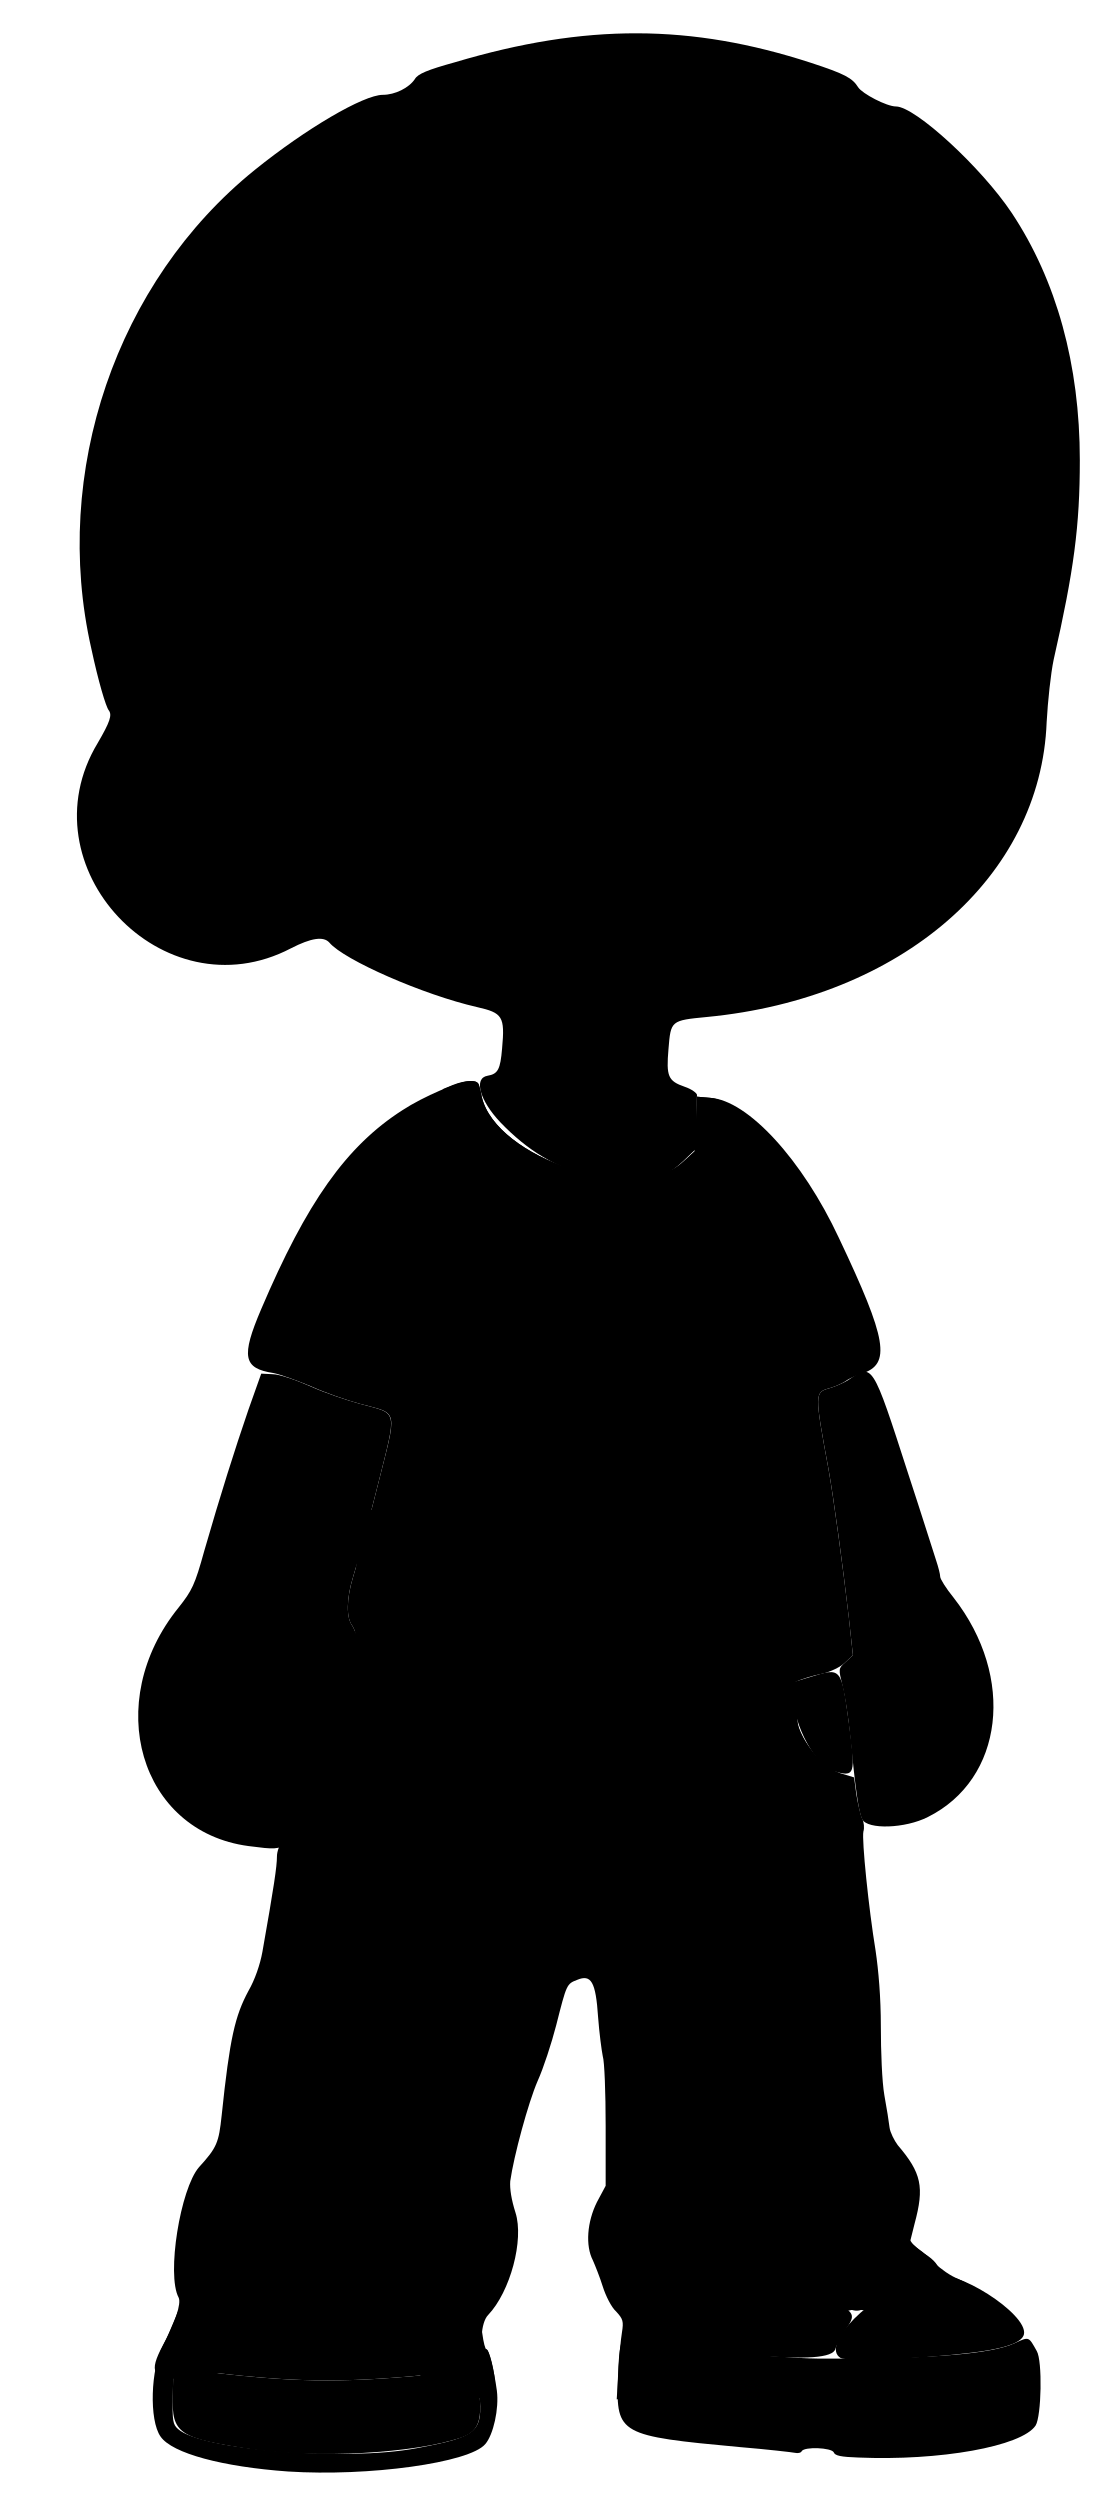
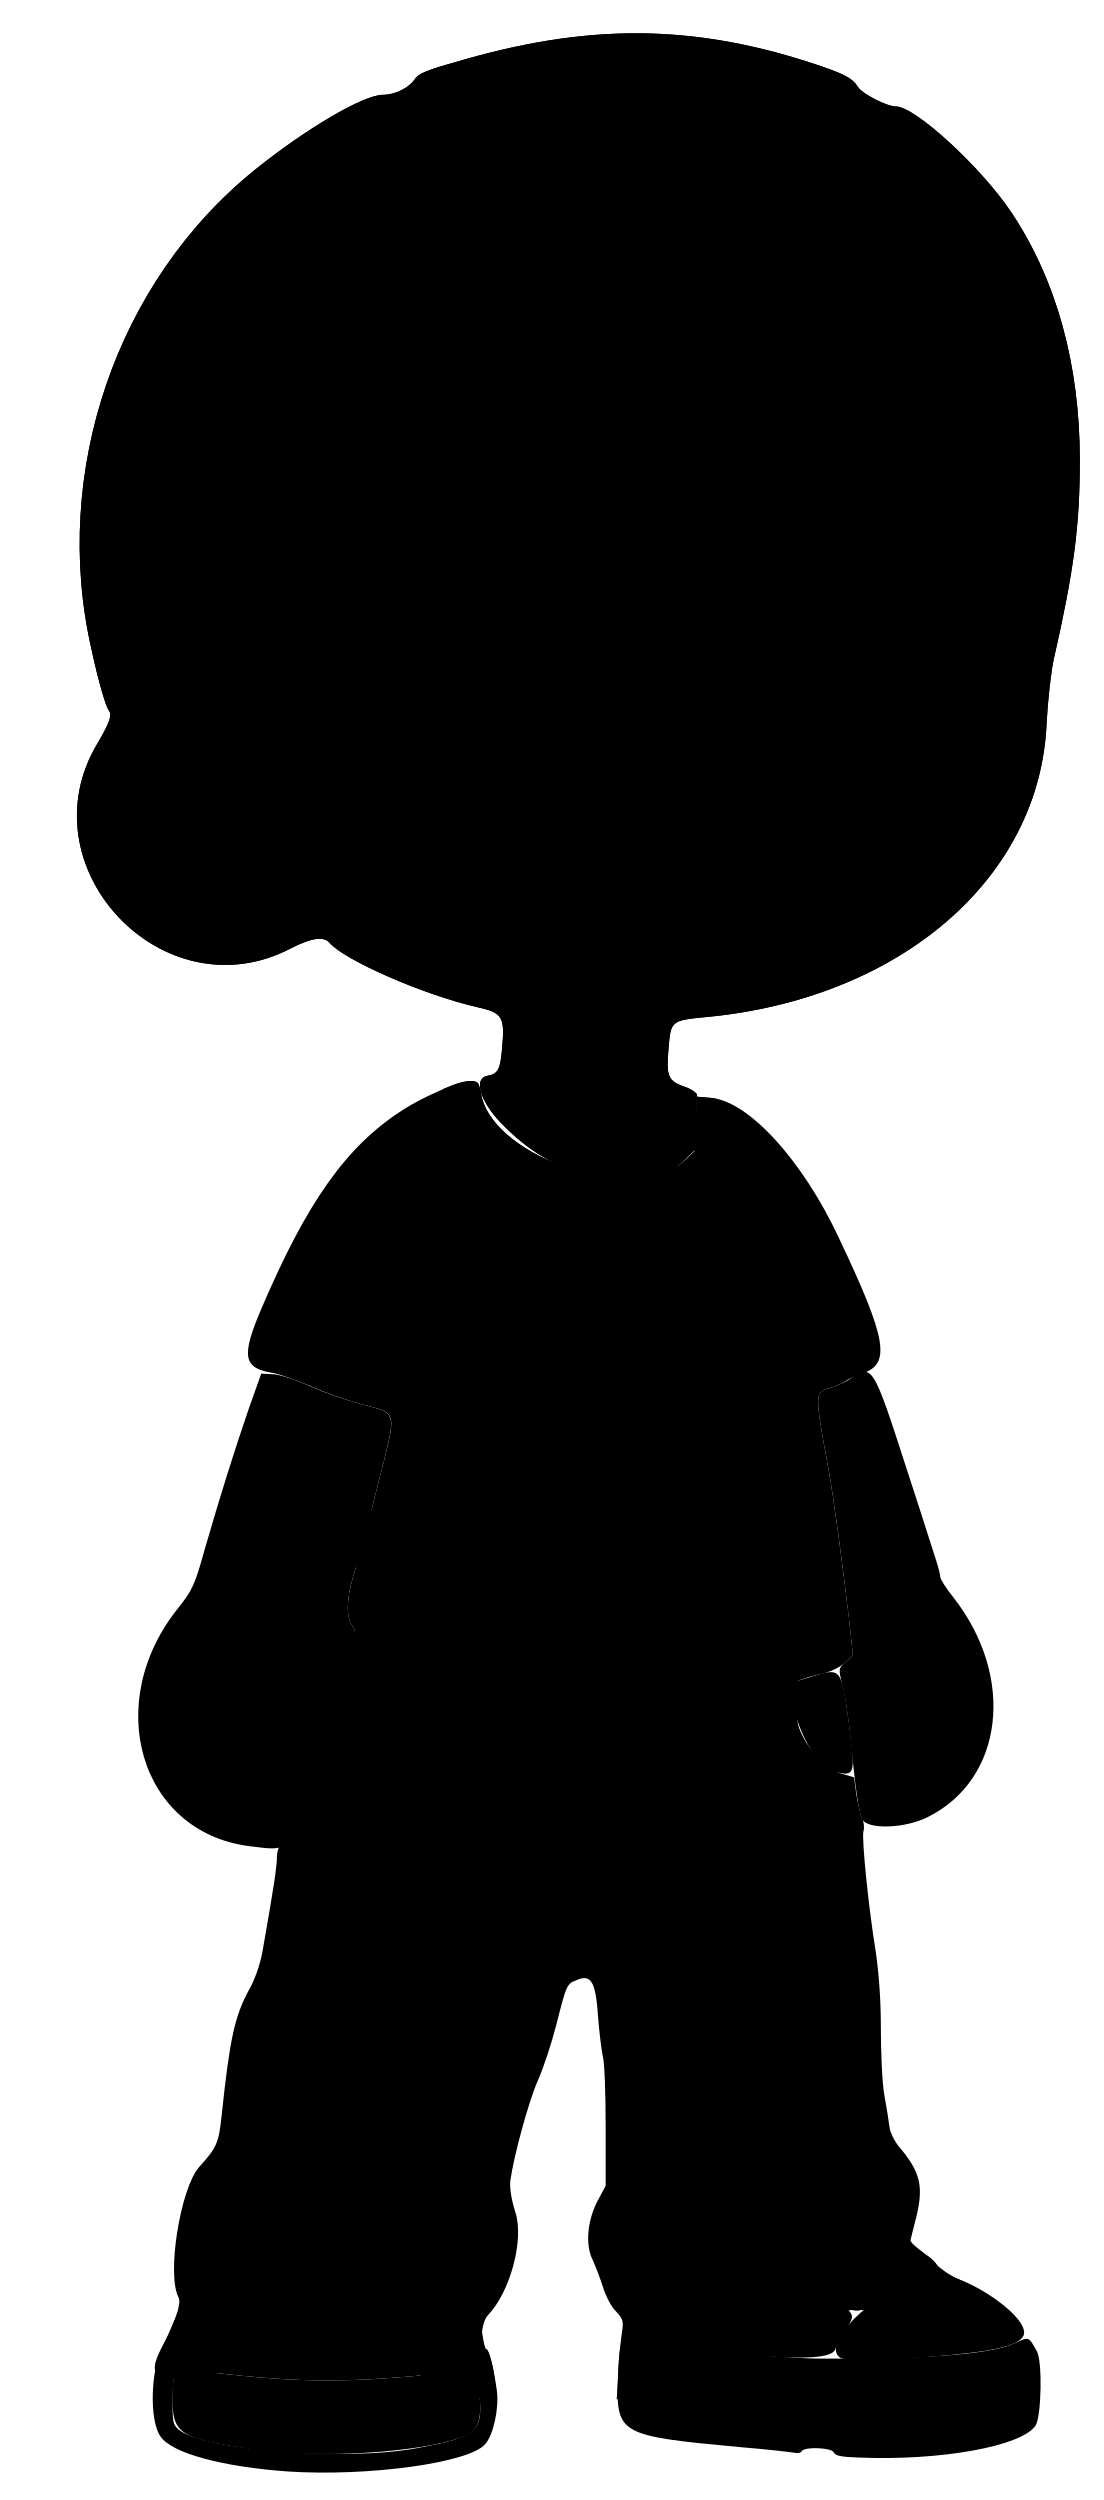
<svg xmlns="http://www.w3.org/2000/svg" viewBox="52.4 477.7 189.6 429.7">
  <defs>
    <path id="fill-top" d="M124.3,768.1C119,766.8 118.9,766.8 118.2,767.8C117.5,768.6 117.3,768.7 114.6,768.1C113,767.7 110.7,767.3 109.4,767.1C106.5,766.8 106.5,766.8 104.8,761.8C104,759.5 103.2,757.5 103,757.2C101.9,755.9 101.9,752.6 103.1,748.7C103.8,746.5 105.7,739.5 107.3,733.1C110.7,719.6 111,720.8 104.2,719C89.7,715.2 91.6,713.5 110.3,713.5L124.6,713.5L126.3,715.2C129.8,719 129.7,720.9 124.4,740.8C121,753.6 121,753.4 122.4,756.5C123.3,758.7 123.5,758.8 126.2,759.5C129.5,760.2 130.4,761.5 130.6,766C130.8,769.4 130.5,769.5 124.3,768.1ZM183.2,767.8C181.3,764.9 183.3,759.5 186.6,758.2L189.2,757.2L189.1,755C188.9,751.6 187.1,737.9 186,732C184.1,721.1 183.8,718.8 184.3,716.2L184.8,713.8L194.3,713.6L203.8,713.5L204.4,714.7C204.9,715.8 204.8,716.1 204,716.5C202.9,717.1 202.7,718.7 203.5,723C203.8,724.5 204.3,727.7 204.7,730C205.7,735.2 207.3,747.1 208.3,755.7L209,762.2L207.6,763.5C206.8,764.3 205.1,765 203.5,765.4C202,765.7 200.1,766.4 199.3,766.8C197.2,767.9 196,767.7 195.5,766.2C195.1,765.3 194.7,765 194,765.2C193.4,765.4 192.5,765.6 191.9,765.8C191.3,766 190.1,766.4 189.2,766.7C186.5,767.9 183.5,768.4 183.2,767.8Z" />
    <path id="fill-bottom" d="M95.2,796.5C91.2,796 89.8,795.3 90.5,794.1C90.7,793.6 94.5,787.4 98.9,780.2L106.8,767.2L113.3,767.1C119.3,767 123.8,767.6 129.7,769.3C130.8,769.7 130.6,776.4 129.3,782.2L128.7,785.2L126.7,785.1C124.7,784.9 124.7,784.9 122.6,788.5L120.5,792L113.5,792C106.3,792 105.8,791.8 107.5,790.2C110.9,787.2 115.5,774.8 113.8,773.2C113.4,772.7 100.5,793.5 99.8,795.9C99.6,796.5 99.2,797 98.8,796.9C98.5,796.9 96.9,796.7 95.2,796.5ZM201,792.5C201,792.2 198.3,792 194,792C185.7,792 186.4,792.5 185.5,784.8C185.2,781.7 184.6,776.9 184.2,774.1C183.3,768.2 183.4,767.9 186.3,767.8L188.2,767.8L188.6,770.5C189.4,775.6 193.3,781.7 196,782.1C197.7,782.3 197.8,781.3 196.8,774C196.4,770.6 196.2,768.1 196.5,767.8C197.4,766.9 198.4,768 198.7,770.5C199.3,775.9 203.2,781.7 206.6,782.3C209,782.7 209.3,783.1 209.7,786.7C209.9,788.3 210.4,790.1 210.7,790.6C211.7,792.2 209.9,793 205.2,793C202.7,793 201,792.8 201,792.5Z" />
  </defs>
  <g id="neck-fill">
    <path class="c-skin" d="M128.8,710.7C128.7,710.5 128.5,700.1 128.5,687.6L128.5,664.9L130.2,664.2C132.4,663.3 134.5,663.3 134.7,664.1C134.8,664.5 135.1,665.4 135.2,666.2C137.6,676.8 161.5,684.7 169.6,677.6L171.8,675.6L172,670.9L172.2,666.2L174.5,666.4C176.6,666.5 181.6,669.5 183.4,671.6C183.9,672.2 184,677.1 183.9,691.6L183.8,710.8L156.5,710.9C141.5,711 129,710.9 128.8,710.7Z" />
  </g>
  <g id="pants-under">
    <path class="c-pants c-stroke" d="M104.8,801.7C104.7,801.5 104.5,798.2 104.5,794.4L104.5,787.5L108.9,780.4L113.2,773.2L113.5,755.2L113.8,737.2L150.6,737.1L187.5,737L188.1,738.4C188.6,739.3 188.8,745 189,757C189.2,772.7 189.3,774.4 190.2,776C191.6,778.5 194.5,781.9 195.6,782.2C196.5,782.4 196.5,783 196.4,792.1L196.2,801.8L150.7,801.9C125.7,801.9 105,801.9 104.8,801.7Z" />
  </g>
  <g id="arm-right" class="c-idle-arm">
    <path class="c-skin c-stroke" d="M200.6,790.4C200,789.2 199.5,785.8 198.5,775.8C198.2,772.7 197.6,769 197.2,767.4C196.5,764.5 196.5,764.5 197.7,763.4L199,762.2L198.3,755.8C197.3,747.1 195.7,735.2 194.8,730.2C192.4,717.2 192.4,717 195,716.3C196,716 197.4,715.4 198.2,714.9C202.4,712 202.3,711.8 208.5,731C210.8,738 212.9,744.7 213.3,745.9C213.7,747.1 214,748.3 214,748.7C214,749.1 215,750.7 216.3,752.3C227,766 224.9,783.5 211.9,790C208,792 201.5,792.2 200.6,790.4Z" />
  </g>
  <g id="pants">
    <path class="c-pants c-stroke" d="M132,889.5C128.6,888.9 125.8,887.3 122,883.7C120.1,881.9 118.4,880.5 118.1,880.5C117.9,880.5 116.6,879.6 115.3,878.5C111,874.9 106.3,875.6 98.1,881.2C92.1,885.2 88.5,886.6 83.7,886.6C78.6,886.6 77.9,885.5 80.4,880.8C82.5,877 83.6,873.6 83.1,872.6C81,868.7 83.4,853.9 86.6,850.2C89.7,846.8 90,846 90.5,841.3C91.9,827.9 92.8,824.2 95.1,819.9C96.2,818 97.1,815.4 97.5,813.2C99.5,801.9 100,798.5 100,796.8C100,795.1 101.4,792.6 108.4,781C118.2,765 116.5,766.2 126,768.4C145.1,773 165.1,772.9 183.9,768.2C187.9,767.2 188.3,767.4 188.7,770.5C189.3,776 192.8,781.1 196.9,782.5L199.2,783.2L199.6,786.2C199.9,787.9 200.3,789.7 200.6,790.3C200.9,790.9 201,791.9 200.8,792.5C200.5,793.9 201.7,805.7 202.9,813C203.4,816.4 203.8,821 203.8,826C203.8,830.3 204,835.5 204.4,837.8C204.8,840 205.2,842.5 205.3,843.4C205.4,844.2 206.1,845.6 206.7,846.4C210.8,851.2 211.3,853.6 209.6,859.9L208.8,863.1L210.2,864.2C211.1,864.8 212.4,866 213.2,866.8C214.1,867.7 215.8,868.9 217.1,869.4C219.9,870.7 220,871 217.9,872.8C214.1,876 208.9,876.8 202.7,875.2C199.3,874.3 198,874.5 195.2,876.4C185,883.6 171.6,888.9 161.3,889.8L158.4,890.1L158.7,885.4C158.8,882.9 159.1,879.8 159.3,878.6C159.6,876.7 159.5,876.3 158.3,875C157.5,874.3 156.5,872.3 156,870.7C155.5,869.1 154.7,867.1 154.3,866.2C153,863.7 153.3,859.6 155,856.2L156.5,853.4L156.5,843.1C156.5,837.4 156.3,832 156,831.1C155.8,830.1 155.4,827.1 155.2,824.4C154.8,818.3 154,817 151.6,818C149.8,818.7 149.8,818.7 148,825.8C147.2,828.9 145.8,833.2 144.8,835.4C143.2,839.1 140.7,848.3 140.1,852.6C140,853.9 140.3,855.8 141,858C142.5,862.7 140.1,871.6 136.3,875.6C135,876.9 134.8,881.5 136,881.5C136.5,881.5 137.5,885.6 137.5,887.7C137.5,890.1 136.7,890.3 132,889.5Z" />
    <path class="c-pants c-stroke c-fine" d="M195.6,782.1C192.6,781.2 188.8,774.2 188.8,769.5L188.8,766.8L191.8,765.9C197,764.3 197,764.3 198.3,773.8C199.5,782.9 199.4,783.2 195.6,782.1Z" />
    <path class="c-open c-stroke" d="M156,814C155.6,813.3 153.5,812.5 153.5,810C153.5,807.5 154.1,801.6 156,799C157.9,796.4 163.5,795.2 165,794.5" />
    <path class="c-open c-stroke c-fine" d="M126.5,853.5C124.5,852.8 118.3,849.5 114.5,849C110.7,848.5 105.3,850.2 103.5,850.5" />
    <path class="c-open c-stroke c-fine" d="M177,854C178.3,853.3 182.3,850.9 185,850C187.7,849.1 191.7,848.8 193,848.5" />
  </g>
  <g id="shoes">
    <g id="shoe-left">
      <path class="c-sole c-stroke" d="M95.8,898.7C83.1,896.8 81.9,896 82.1,889.5L82.2,884.8L83.8,884.9C84.6,885 86.9,885.2 89,885.5C104.1,887.3 112.9,887.3 129.5,885.5C134.5,885 134.4,884.9 134.8,889.1C135.3,894 134.5,895.7 131.6,896.7C123.5,899.4 106.8,900.3 95.8,898.7Z" />
      <path class="c-upper-l c-stroke" d="M101.9,902.5C90.7,901.7 82,899.4 80,896.5C78,893.7 78.3,884.8 80.4,880.9C80.9,880 81.8,877.9 82.5,876.2C83.6,873.2 84.9,872 86.7,872C87,872 87.9,871.4 88.5,870.8C89.1,870.1 89.9,869.5 90.3,869.5C90.6,869.5 91.3,869 91.8,868.5C93.5,866.6 94.7,867.4 95,870.6C95.3,874.3 95.4,874.3 99.3,873.1C103.4,871.7 114.3,871.5 118.3,872.7C122.4,874 123,873.8 123,871.6C123,867.3 125.5,867.6 130.4,872.5C132.3,874.4 134.1,876 134.4,876C134.7,876 135.1,877.2 135.3,878.8C135.5,880.3 135.8,881.5 136,881.5C136.4,881.5 137.3,884.9 137.8,888.6C138.2,891.7 137.2,896.2 135.8,897.8C133.1,901 115.8,903.4 101.9,902.5ZM124,898.5C134.6,896.5 135.4,895.7 134.8,889.1C134.4,884.9 134.5,885 129.5,885.5C112.9,887.3 104.1,887.3 89,885.5C86.9,885.2 84.6,885 83.8,884.9L82.2,884.8L82.1,889.5C82,893.8 82.1,894.4 83,895.2C86.9,898.8 111.9,900.8 124,898.5Z" />
      <path class="c-tongue c-stroke" d="M95.3,872.9C93.9,866.3 95.4,864.7 104.2,863C113,861.4 126.9,865.5 123.8,868.9C123.4,869.4 123,870.6 123,871.7C123,873.8 122.3,874 118.3,872.7C114.5,871.6 103.1,871.7 99.5,873C96,874.2 95.6,874.2 95.3,872.9Z" />
    </g>
    <g id="shoe-right">
      <path class="c-sole c-stroke" d="M199.9,900.1C197,900 195.9,899.8 195.7,899.2C195.3,898.4 190.7,898.2 190.2,899C190.1,899.3 189.5,899.4 189.1,899.3C188.6,899.2 184.3,898.7 179.5,898.3C158.9,896.4 158.3,896.1 158.6,886.7C158.8,879.9 159.3,878.5 161.2,879.7C162.8,880.7 184.9,883 193.2,883.1C212.2,883.2 223,882.3 226.9,880.4C229.3,879.3 229.2,879.3 230.6,881.8C231.6,883.5 231.4,893 230.4,894.6C228,898.2 213.9,900.7 199.9,900.1Z" />
      <path class="c-upper-r c-stroke" d="M181.5,882.5C163.5,880.8 159.5,880 159.5,877.7C159.5,876.3 160.5,875.7 164,875.3C169.2,874.6 178,871 183,867.5C185.4,865.8 186.4,865.8 187.3,867.4C188.2,868.9 188.5,869.1 195.1,872.9C199.5,875.3 199.5,875.5 197.7,878.2C197,879.3 196.2,880.7 196,881.4C195.6,883 190.9,883.3 181.5,882.5Z" />
      <path class="c-upper-r c-stroke" d="M196.9,883C193.2,880.8 202.6,871.4 209.5,870.3C210.7,870.1 212.3,869.5 213.1,869.1C216.3,867.3 229.1,875.4 228.4,878.9C228.1,880.4 224.9,881.5 218.4,882.2C209.8,883.2 198,883.6 196.9,883Z" />
      <path class="c-lace c-stroke c-fine" d="M195,872.8C192.9,871.6 190.6,870.2 189.7,869.7C187.6,868.5 186.3,866.1 187.1,865.1C189.5,862.3 198.5,859.9 203.1,861C204.6,861.3 206.4,861.7 207.1,861.8C207.9,862 208.7,862.5 209,863C209.3,863.5 210.3,864.4 211.2,865C215.1,867.4 214.4,869.5 209.6,870.2C207,870.6 205.3,871.4 202.3,873.6C199.8,875.4 199.5,875.4 195,872.8Z" />
    </g>
  </g>
  <g id="arm-left" class="c-idle-arm">
    <path class="c-skin c-stroke" d="M95.1,795C76.4,792.5 69.9,770.3 83.1,754C85.4,751.1 85.9,750.1 87.5,744.3C90.3,734.6 92.7,727 95.1,720L97.3,713.8L99.3,713.9C100.4,713.9 103.3,714.9 105.8,716C108.2,717.1 112.1,718.4 114.3,719C120.9,720.8 120.7,719.6 117.3,733.1C115.7,739.5 113.8,746.5 113.1,748.7C111.9,752.6 111.9,755.8 113,757.2C113.2,757.5 114,759.4 114.7,761.5C115.4,763.6 116.2,765.6 116.3,766C117.7,769.3 115.8,781.4 113.3,785.5C110,791 108.7,792.1 102.6,794.5C99.8,795.6 99.8,795.6 95.1,795Z" />
  </g>
  <g id="head" class="c-idle-head">
-     <path class="c-skin c-stroke" d="M154.1,680C147.8,678.3 143.1,675.5 138.4,670.6C134.8,666.8 133.8,663 136.2,662.6C138,662.3 138.4,661.5 138.7,657.9C139.2,652.4 138.8,651.8 134.4,650.8C125.2,648.7 111.5,642.7 109,639.7C108,638.6 105.9,638.9 102.4,640.7C80.4,652.2 56.4,626.6 69.2,605.4C71.3,601.8 71.7,600.6 71.1,599.8C70.6,599.2 69.3,594.8 68.1,589.2C61.2,558.9 72.4,526.1 96.2,506.9C105,499.8 114.9,494 118.2,494C120.3,494 122.7,492.8 123.7,491.3C124.2,490.4 125.9,489.7 130.6,488.4C153.1,481.7 171.2,481.8 191.8,488.5C197.6,490.4 198.9,491.1 199.9,492.7C200.6,493.8 204.8,496 206.4,496C209.7,496 221.1,506.5 226.3,514.3C234,525.9 238,540.4 238,556.8C238,568.1 237,575.7 233.5,591.1C233,593.5 232.5,598.2 232.3,601.8C231.3,628.5 207.3,649.3 173.9,652.5C167.7,653.1 167.7,653.1 167.3,658C166.9,662.7 167.2,663.5 170.1,664.5C171.3,664.9 172.2,665.6 172.2,665.9C172.2,666.2 172.1,668.5 172.1,670.8L172,675.2L169.8,677.3C166,681 161,681.8 154.1,680Z" />
+     <path class="c-skin" d="M154.1,680C147.8,678.3 143.1,675.5 138.4,670.6C134.8,666.8 133.8,663 136.2,662.6C138,662.3 138.4,661.5 138.7,657.9C139.2,652.4 138.8,651.8 134.4,650.8C125.2,648.7 111.5,642.7 109,639.7C108,638.6 105.9,638.9 102.4,640.7C80.4,652.2 56.4,626.6 69.2,605.4C71.3,601.8 71.7,600.6 71.1,599.8C70.6,599.2 69.3,594.8 68.1,589.2C61.2,558.9 72.4,526.1 96.2,506.9C105,499.8 114.9,494 118.2,494C120.3,494 122.7,492.8 123.7,491.3C124.2,490.4 125.9,489.7 130.6,488.4C153.1,481.7 171.2,481.8 191.8,488.5C197.6,490.4 198.9,491.1 199.9,492.7C200.6,493.8 204.8,496 206.4,496C209.7,496 221.1,506.5 226.3,514.3C234,525.9 238,540.4 238,556.8C238,568.1 237,575.7 233.5,591.1C233,593.5 232.5,598.2 232.3,601.8C231.3,628.5 207.3,649.3 173.9,652.5C167.7,653.1 167.7,653.1 167.3,658C166.9,662.7 167.2,663.5 170.1,664.5C171.3,664.9 172.2,665.6 172.2,665.9C172.2,666.2 172.1,668.5 172.1,670.8L172,675.2L169.8,677.3C166,681 161,681.8 154.1,680Z" />
+     <path class="c-open c-stroke" d="M154.1,680C147.8,678.3 143.1,675.5 138.4,670.6C134.8,666.8 133.8,663 136.2,662.6C138,662.3 138.4,661.5 138.7,657.9C139.2,652.4 138.8,651.8 134.4,650.8C125.2,648.7 111.5,642.7 109,639.7C108,638.6 105.9,638.9 102.4,640.7C80.4,652.2 56.4,626.6 69.2,605.4C71.3,601.8 71.7,600.6 71.1,599.8C70.6,599.2 69.3,594.8 68.1,589.2C61.2,558.9 72.4,526.1 96.2,506.9C105,499.8 114.9,494 118.2,494C120.3,494 122.7,492.8 123.7,491.3C124.2,490.4 125.9,489.7 130.6,488.4C153.1,481.7 171.2,481.8 191.8,488.5C197.6,490.4 198.9,491.1 199.9,492.7C200.6,493.8 204.8,496 206.4,496C209.7,496 221.1,506.5 226.3,514.3C234,525.9 238,540.4 238,556.8C238,568.1 237,575.7 233.5,591.1C233,593.5 232.5,598.2 232.3,601.8C231.3,628.5 207.3,649.3 173.9,652.5C167.7,653.1 167.7,653.1 167.3,658C166.9,662.7 167.2,663.5 170.1,664.5C171.3,664.9 172.2,665.6 172.2,665.9C172.2,666.2 172.1,668.5 172.1,670.8L172,675.2L169.8,677.3C166,681 161,681.8 154.1,680Z" />
    <path class="c-open c-stroke c-fine" d="M96,600.5C95.2,599.9 92.8,597.8 91,597C89.2,596.2 87,596 85,596C83,596 81.1,596 79,597C76.9,598 73.3,600.9 72.2,601.7" />
    <ellipse class="c-eye c-blink" cx="174.3" cy="584.9" rx="6.5" ry="19.3" />
    <ellipse class="c-eye c-blink" cx="213.2" cy="583.4" rx="6.1" ry="19" />
  </g>
  <g id="torso" class="c-idle-torso">
    <path class="c-shirt c-stroke" d="M147.8,771.7C141.9,771.4 133.1,770.1 126.1,768.5C122.8,767.7 119.4,767 118.6,767C116.7,767 116.5,766.6 114.8,761.8C114,759.5 113.2,757.5 113,757.2C111.9,755.9 111.9,752.6 113.1,748.7C113.8,746.5 115.7,739.5 117.3,733.1C120.7,719.6 121,720.8 114.3,719C112.1,718.4 108.3,717.1 105.9,716C103.5,715 100.5,713.9 99.4,713.7C94.2,712.9 93.8,710.9 97.3,702.7C105.1,684.4 111.9,674.7 121.6,668.5C125.1,666.2 131.4,663.5 133.2,663.5C134.6,663.5 134.7,663.7 135.2,666.2C137.6,676.8 161.5,684.7 169.6,677.6L171.8,675.6L172,670.9L172.2,666.2L174.5,666.4C180.9,666.8 190.3,677 196.6,690.5C204.9,708 205.6,712.2 200.5,713.8C199.8,714 198.7,714.5 198,714.9C197.4,715.4 196,716 195,716.3C192.4,717 192.4,717.2 194.8,730.2C195.7,735.2 197.3,747.2 198.3,755.7L199,762.2L197.6,763.5C196.9,764.2 195.1,765.1 193.6,765.4C192.1,765.7 190.2,766.3 189.3,766.7C182.4,769.7 161.2,772.3 147.8,771.7Z" />
    <path class="c-open c-stroke c-fine" d="M124,722C124.6,719 126.9,707 127.5,704" />
    <path class="c-open c-stroke c-fine" d="M190,712.5C190.2,712.1 191.4,712.8 191,710C190.6,707.2 188.1,698.3 187.5,696" />
  </g>
</svg>
